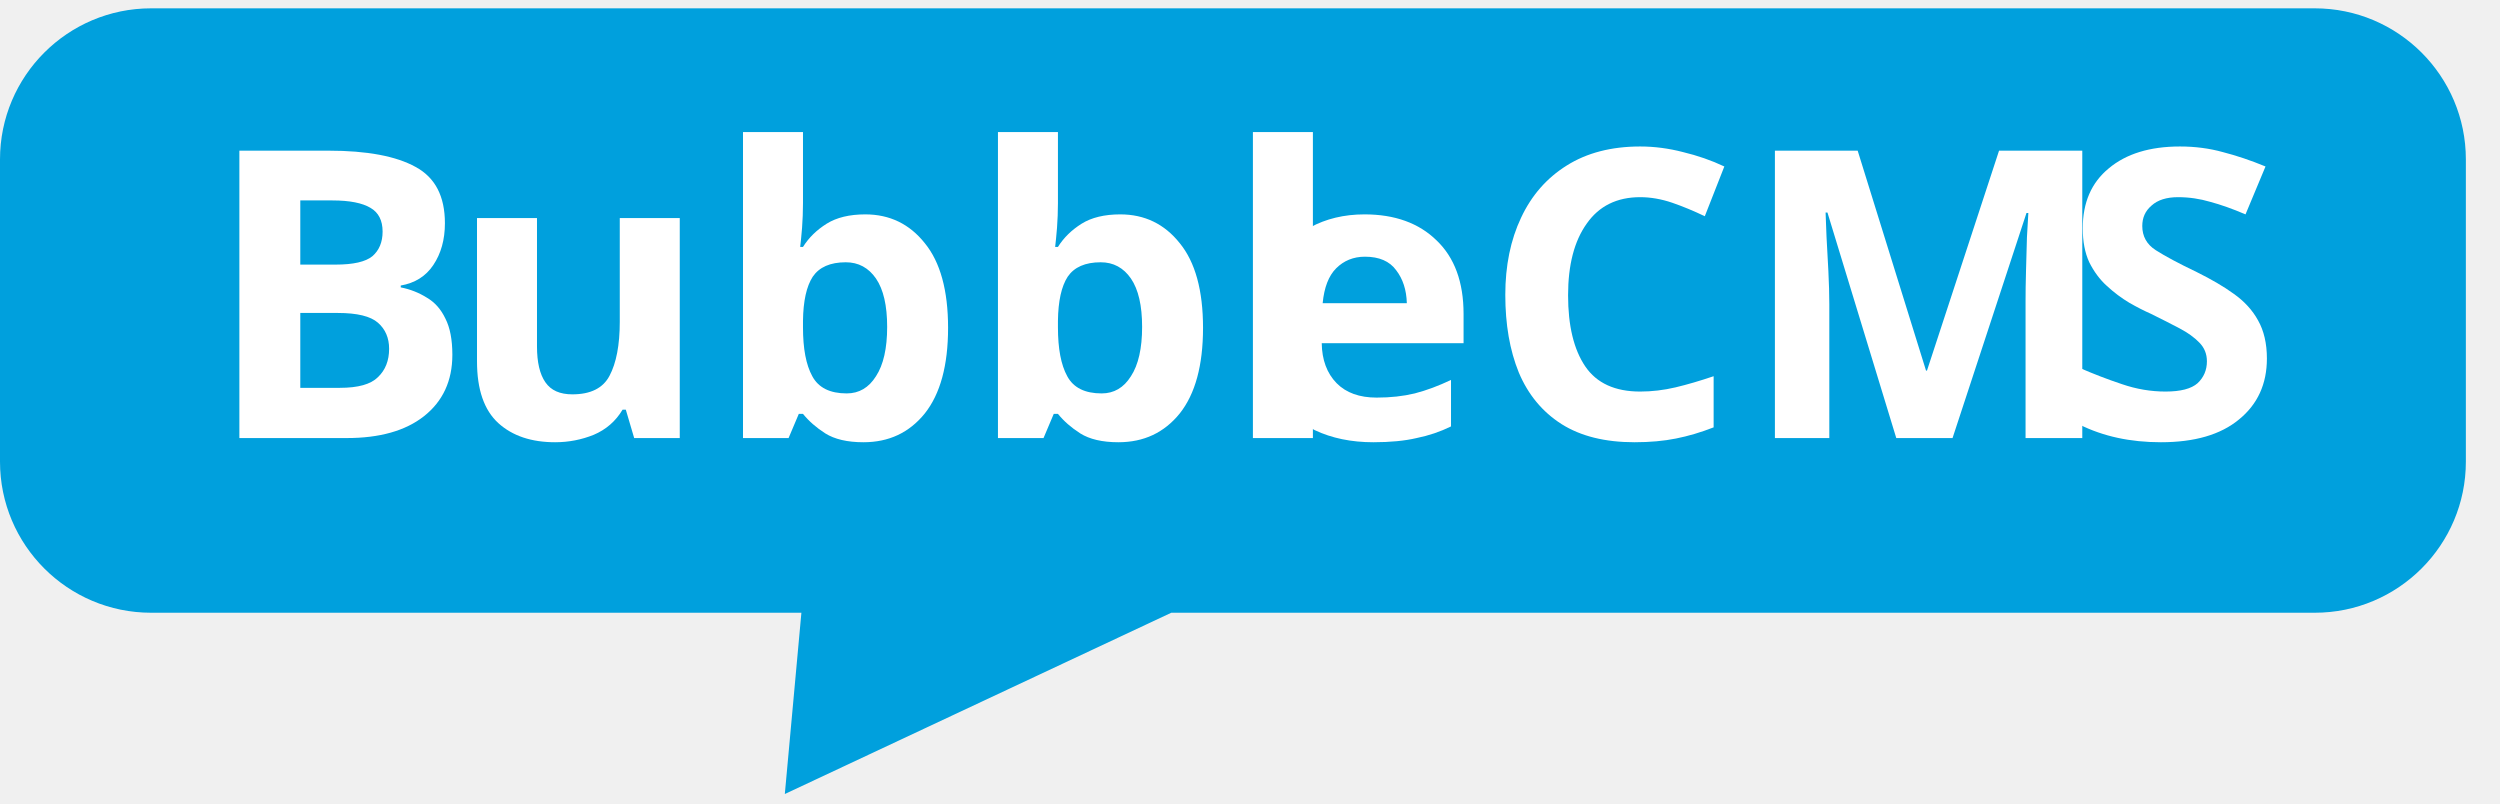
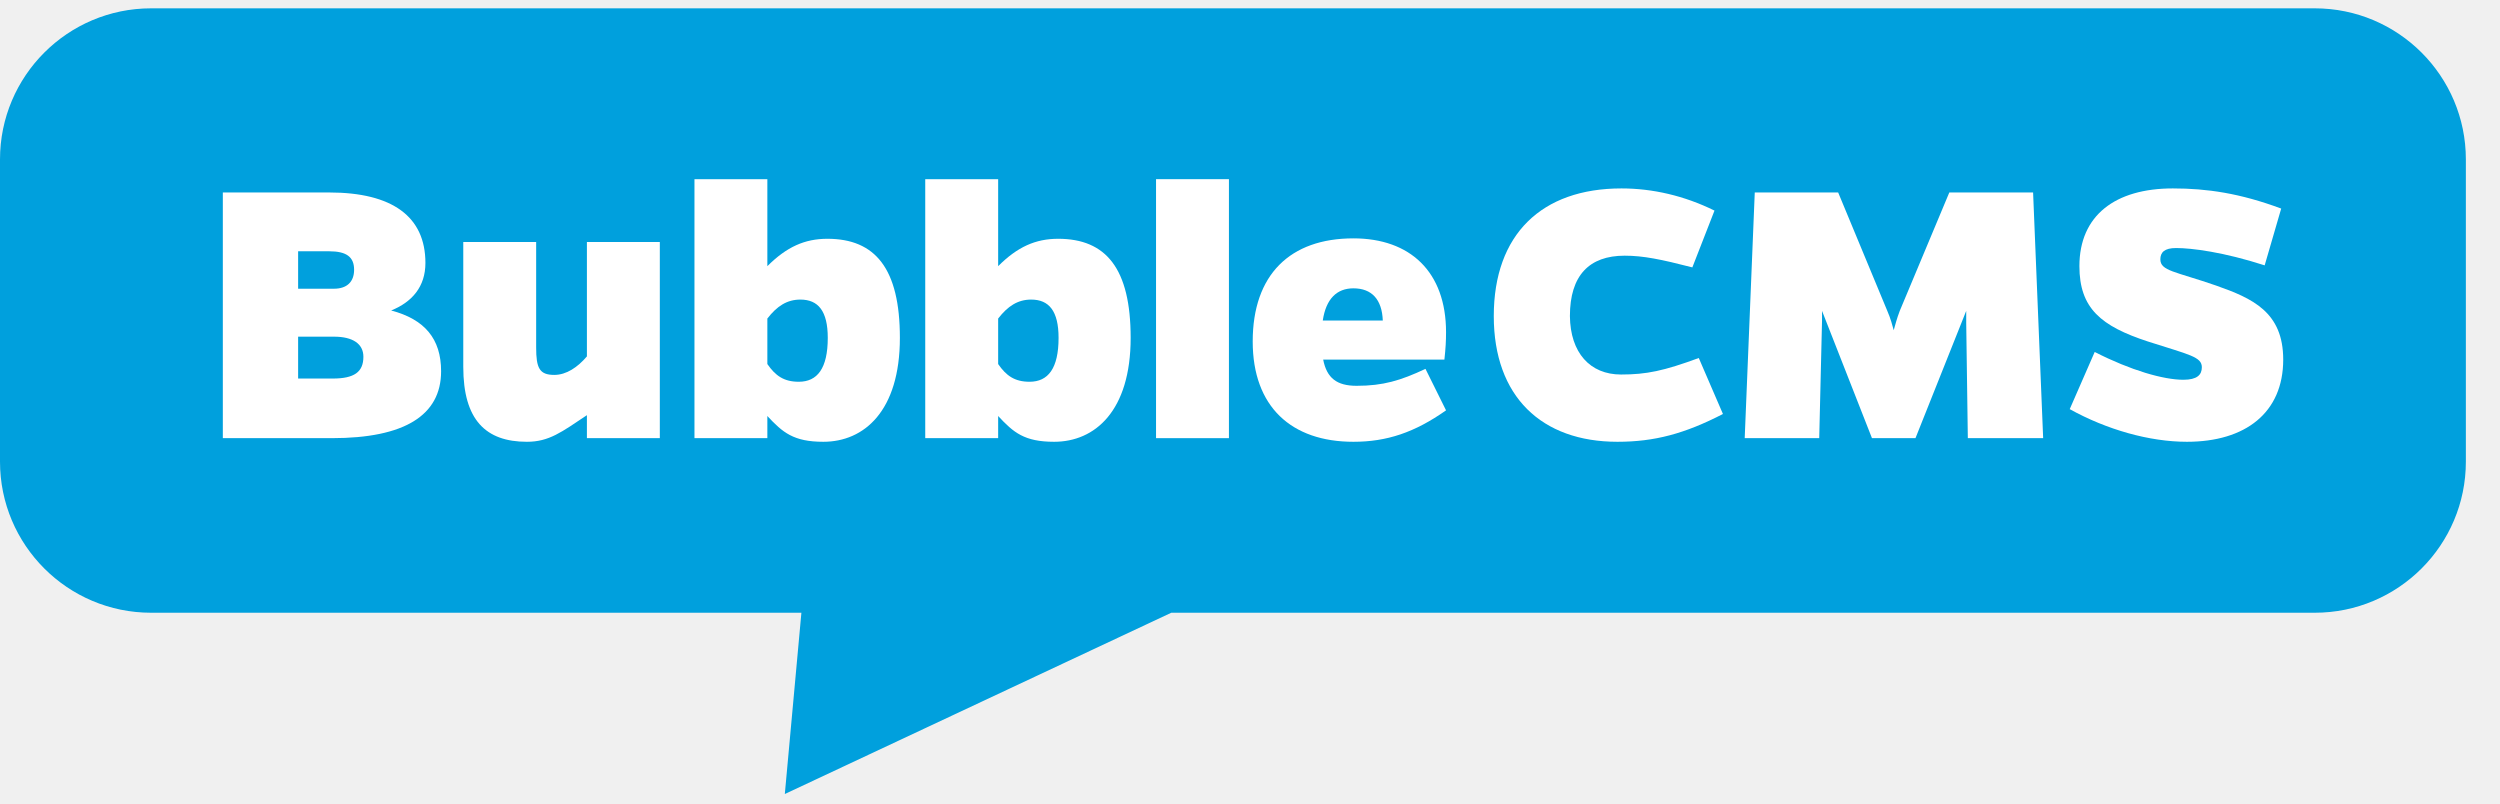
- <svg xmlns="http://www.w3.org/2000/svg" width="100%" height="100%" viewBox="0 0 84 27" version="1.1" xml:space="preserve" style="fill-rule:evenodd;clip-rule:evenodd;stroke-linejoin:round;stroke-miterlimit:1.414;">
-   <rect id="Artboard1" x="0" y="0.28" width="82.853" height="26.399" style="fill:none;" />
-   <clipPath id="_clip1">
-     <rect x="0" y="0.28" width="82.853" height="26.399" />
+ <svg xmlns="http://www.w3.org/2000/svg" clip-rule="evenodd" fill-rule="evenodd" stroke-linejoin="round" stroke-miterlimit="1.414" viewBox="0 0 84 27">
+   <clipPath id="a">
+     <path clip-rule="evenodd" d="m0 .28h82.853v26.399h-82.853z" />
  </clipPath>
-   <g clip-path="url(#_clip1)">
-     <g>
-       <path d="M82.853,5.357c0,-2.802 -2.274,-5.077 -5.077,-5.077l-72.699,0c-2.802,0 -5.077,2.275 -5.077,5.077l0,10.154c0,2.802 2.275,5.077 5.077,5.077l21.85,0l-0.557,6.091l12.985,-6.091l38.421,0c2.803,0 5.077,-2.275 5.077,-5.077l0,-10.154Z" style="fill:#00a0dd;" />
-       <text x="6.823px" y="14.722px" style="font-family:'Gentona-ExtraBold', 'Gentona';font-weight:800;font-size:13.533px;fill:#fff;">B<tspan x="15.011px " y="14.722px ">u</tspan>bbl<tspan x="41.752px " y="14.722px ">e</tspan>
-       </text>
-       <text x="49.798px" y="14.722px" style="font-family:'Gentona-ExtraBold', 'Gentona';font-weight:800;font-size:13.533px;fill:#fff;">CM<tspan x="69.245px " y="14.722px ">S</tspan>
-       </text>
+   <path d="m0 .28h82.853v26.399h-82.853z" fill="none" />
+   <g clip-path="url(#a)">
+     <path d="m82.853 5.357c0-2.802-2.274-5.077-5.077-5.077h-72.699c-2.802 0-5.077 2.275-5.077 5.077v10.154c0 2.802 2.275 5.077 5.077 5.077h21.85l-.557 6.091 12.985-6.091h38.421c2.803 0 5.077-2.275 5.077-5.077z" fill="#00a0dd" />
+     <g fill="#fff" fill-rule="nonzero">
+       <path d="m7.487 6.467v8.255h3.667c2.422 0 3.667-.758 3.667-2.247 0-1.096-.554-1.745-1.678-2.043.704-.284 1.151-.799 1.151-1.597 0-1.556-1.11-2.368-3.235-2.368zm2.53 3.234v-1.258h1.042c.582 0 .839.189.839.622 0 .406-.243.636-.676.636zm0 3.018v-1.407h1.205c.636 0 .988.243.988.676 0 .514-.312.731-1.029.731z" />
+       <path d="m22.17 14.722v-6.591h-2.45v3.844c-.311.365-.69.622-1.096.622-.5 0-.609-.23-.609-.92v-3.546h-2.449v4.196c0 1.786.758 2.517 2.138 2.517.744 0 1.164-.325 2.016-.894v.772z" />
+       <path d="m25.783 6.02h-2.449v8.702h2.449v-.744c.515.554.88.866 1.881.866 1.367 0 2.572-1.029 2.572-3.492 0-2.328-.826-3.329-2.436-3.329-.758 0-1.367.271-2.017.92zm0 4.683c.325-.42.663-.637 1.11-.637.595 0 .92.379.92 1.286 0 1.029-.352 1.475-.974 1.475-.501 0-.785-.203-1.056-.595z" />
+       <path d="m33.538 6.02h-2.45v8.702h2.45v-.744c.514.554.879.866 1.881.866 1.367 0 2.571-1.029 2.571-3.492 0-2.328-.825-3.329-2.436-3.329-.758 0-1.367.271-2.016.92zm0 4.683c.325-.42.663-.637 1.109-.637.596 0 .921.379.921 1.286 0 1.029-.352 1.475-.975 1.475-.5 0-.785-.203-1.055-.595z" />
+       <path d="m38.843 6.02h2.449v8.702h-2.449z" />
+       <path d="m47.896 12.394c-.839.393-1.421.569-2.314.569-.663 0-1.001-.258-1.123-.88h4.073c.041-.379.055-.623.055-.92 0-2.03-1.205-3.154-3.113-3.154-2.125 0-3.383 1.218-3.383 3.465 0 2.192 1.299 3.37 3.383 3.37 1.123 0 2.057-.312 3.113-1.056zm-3.451-1.624c.109-.731.474-1.082 1.029-1.082.622 0 .961.378.988 1.082z" />
+       <path d="m57.079 12.029c-1.177.433-1.759.555-2.612.555-1.042 0-1.705-.731-1.718-1.963 0-1.367.649-2.03 1.84-2.03.623 0 1.218.122 2.274.393l.744-1.908c-1.015-.501-2.084-.745-3.126-.745-2.68 0-4.29 1.543-4.29 4.29 0 2.707 1.61 4.223 4.155 4.223 1.245 0 2.26-.271 3.545-.934z" />
+       <path d="m66.119 14.722h2.531l-.338-8.255h-2.815l-1.665 3.978c-.094.244-.162.501-.203.65-.04-.149-.108-.406-.216-.65l-1.651-3.978h-2.802l-.338 8.255h2.504l.094-3.938v-.339l1.678 4.277h1.462l1.705-4.277v.406z" />
+       <path d="m76.648 7.008c-1.38-.514-2.49-.677-3.64-.677-1.936 0-3.14.907-3.14 2.612 0 1.421.731 2.017 2.301 2.531 1.394.447 1.813.514 1.813.866 0 .257-.162.42-.622.42-.664 0-1.76-.312-2.978-.934l-.839 1.921c1.245.691 2.68 1.097 3.938 1.097 1.963 0 3.235-.975 3.235-2.761 0-1.597-1.029-2.057-2.26-2.49-1.367-.474-1.868-.487-1.868-.88 0-.23.135-.379.528-.379.528 0 1.597.136 2.977.582z" />
    </g>
  </g>
</svg>
